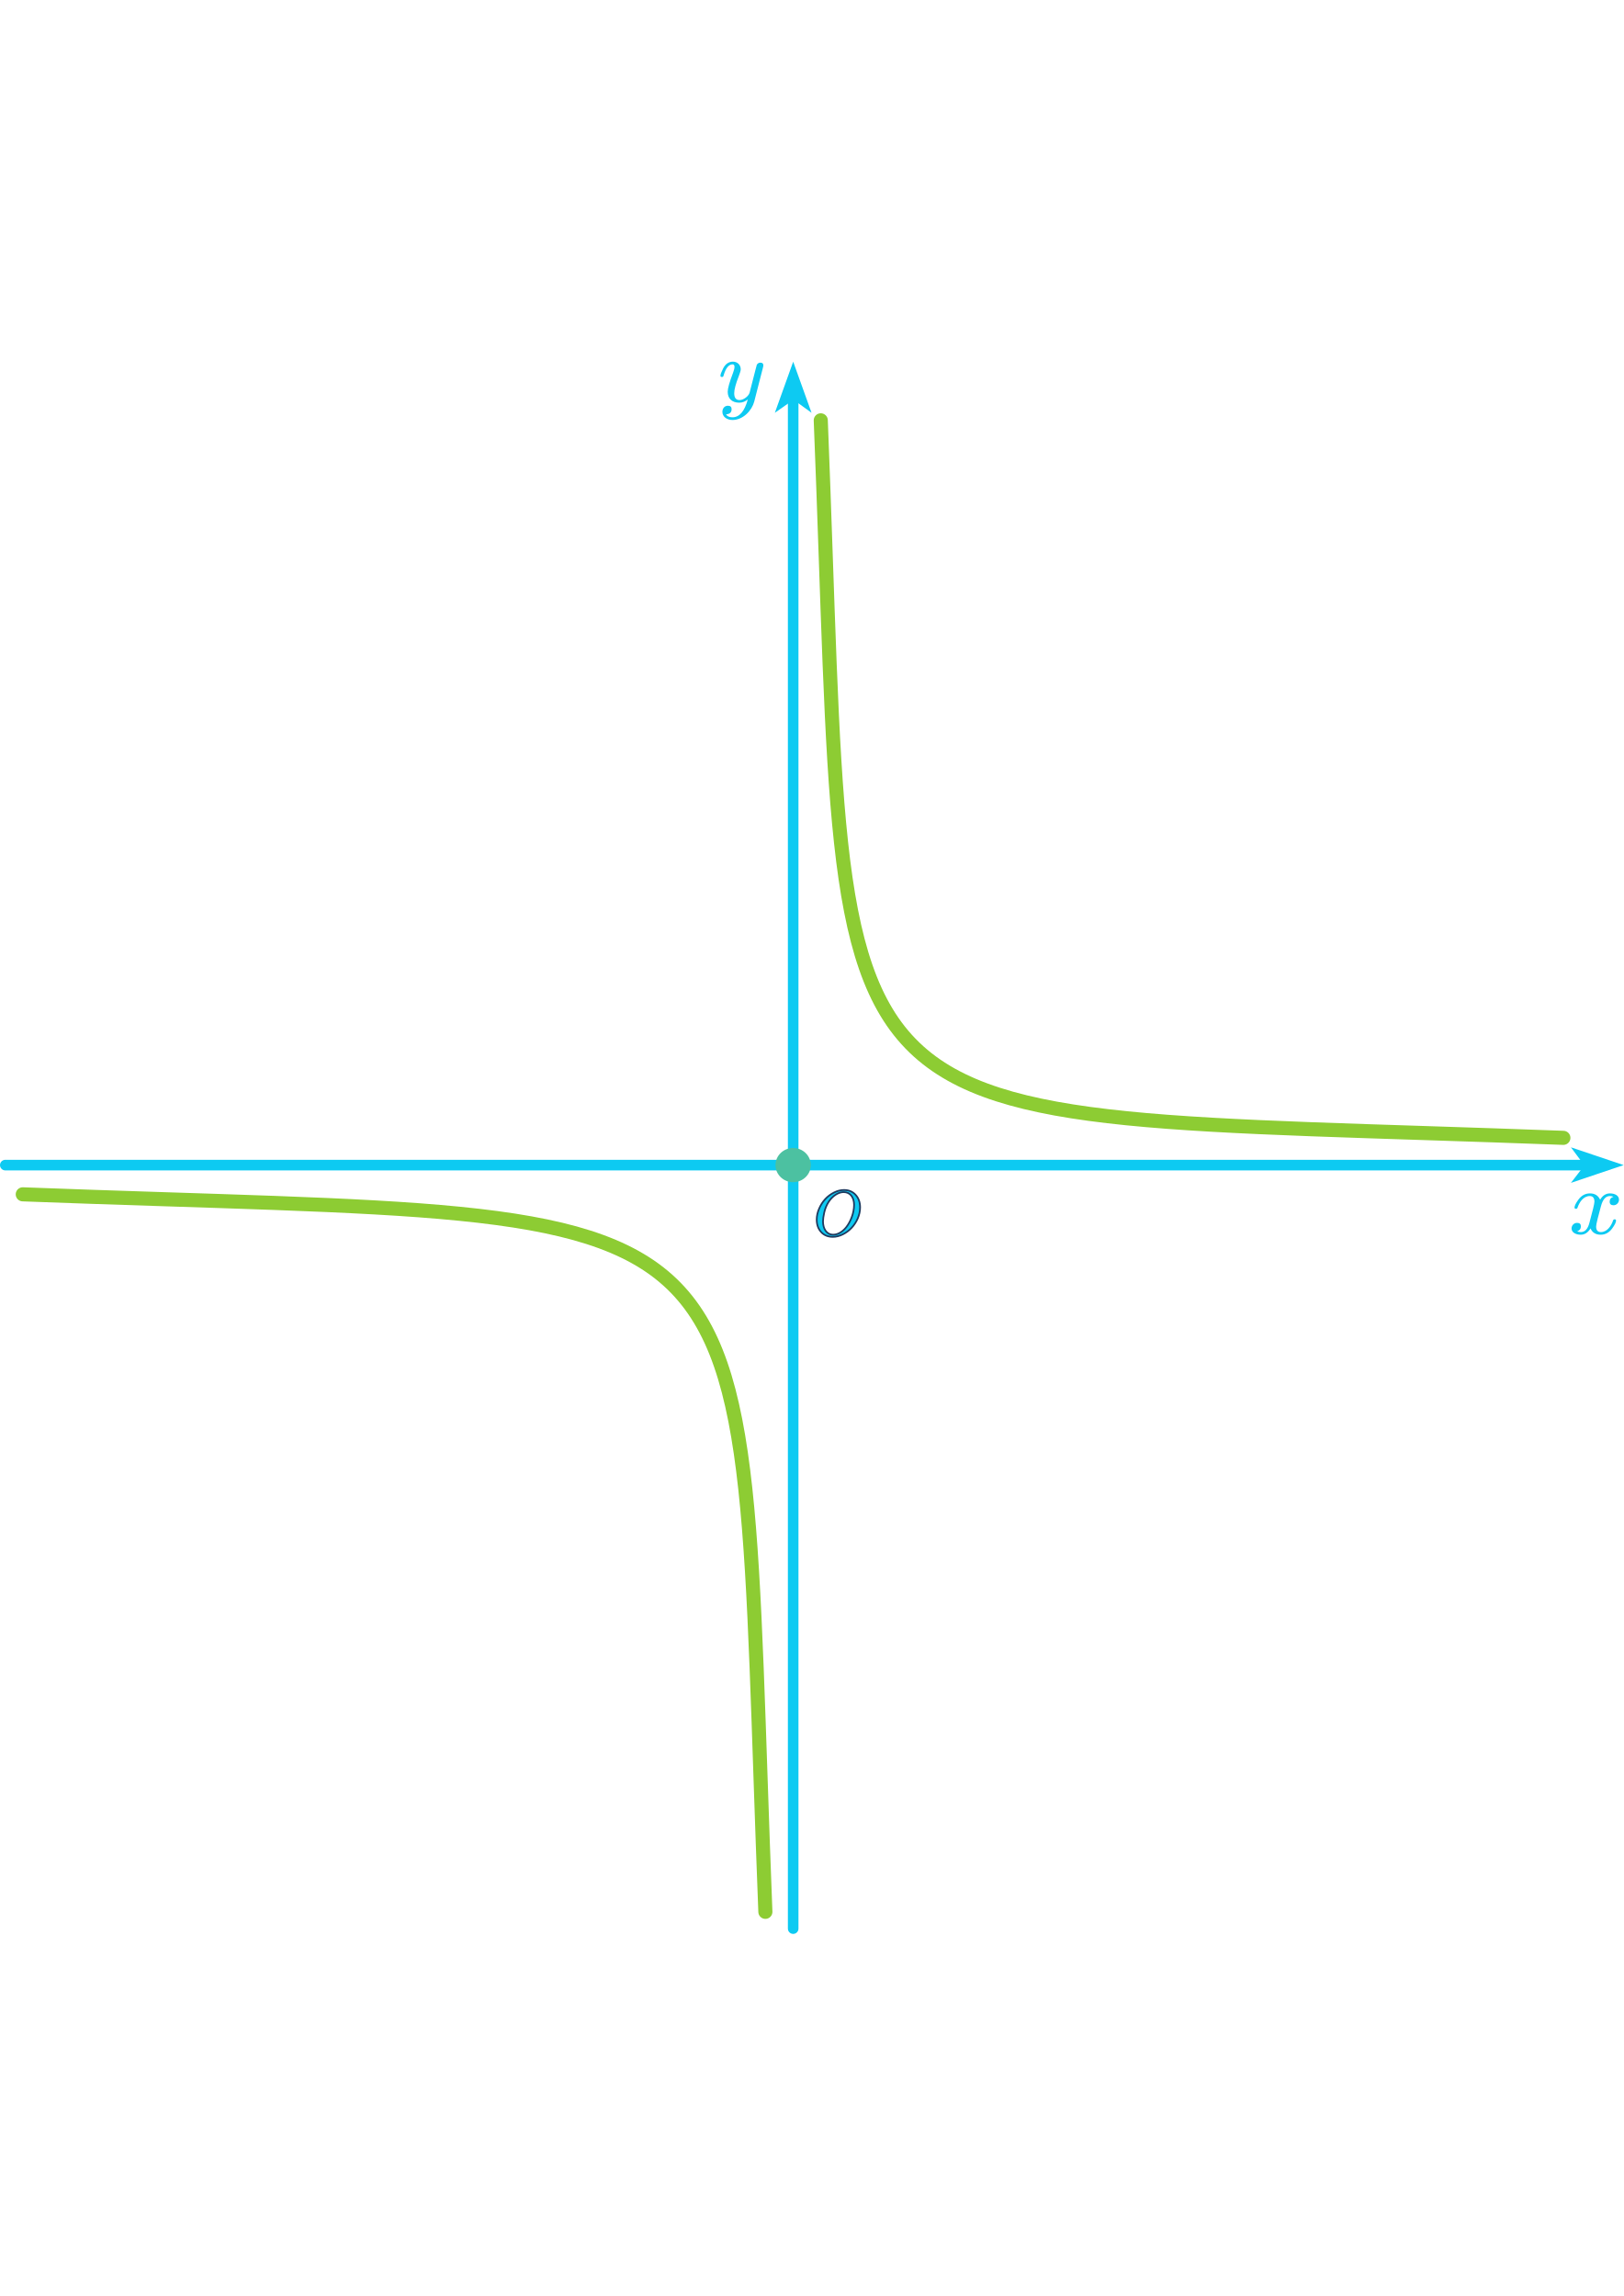
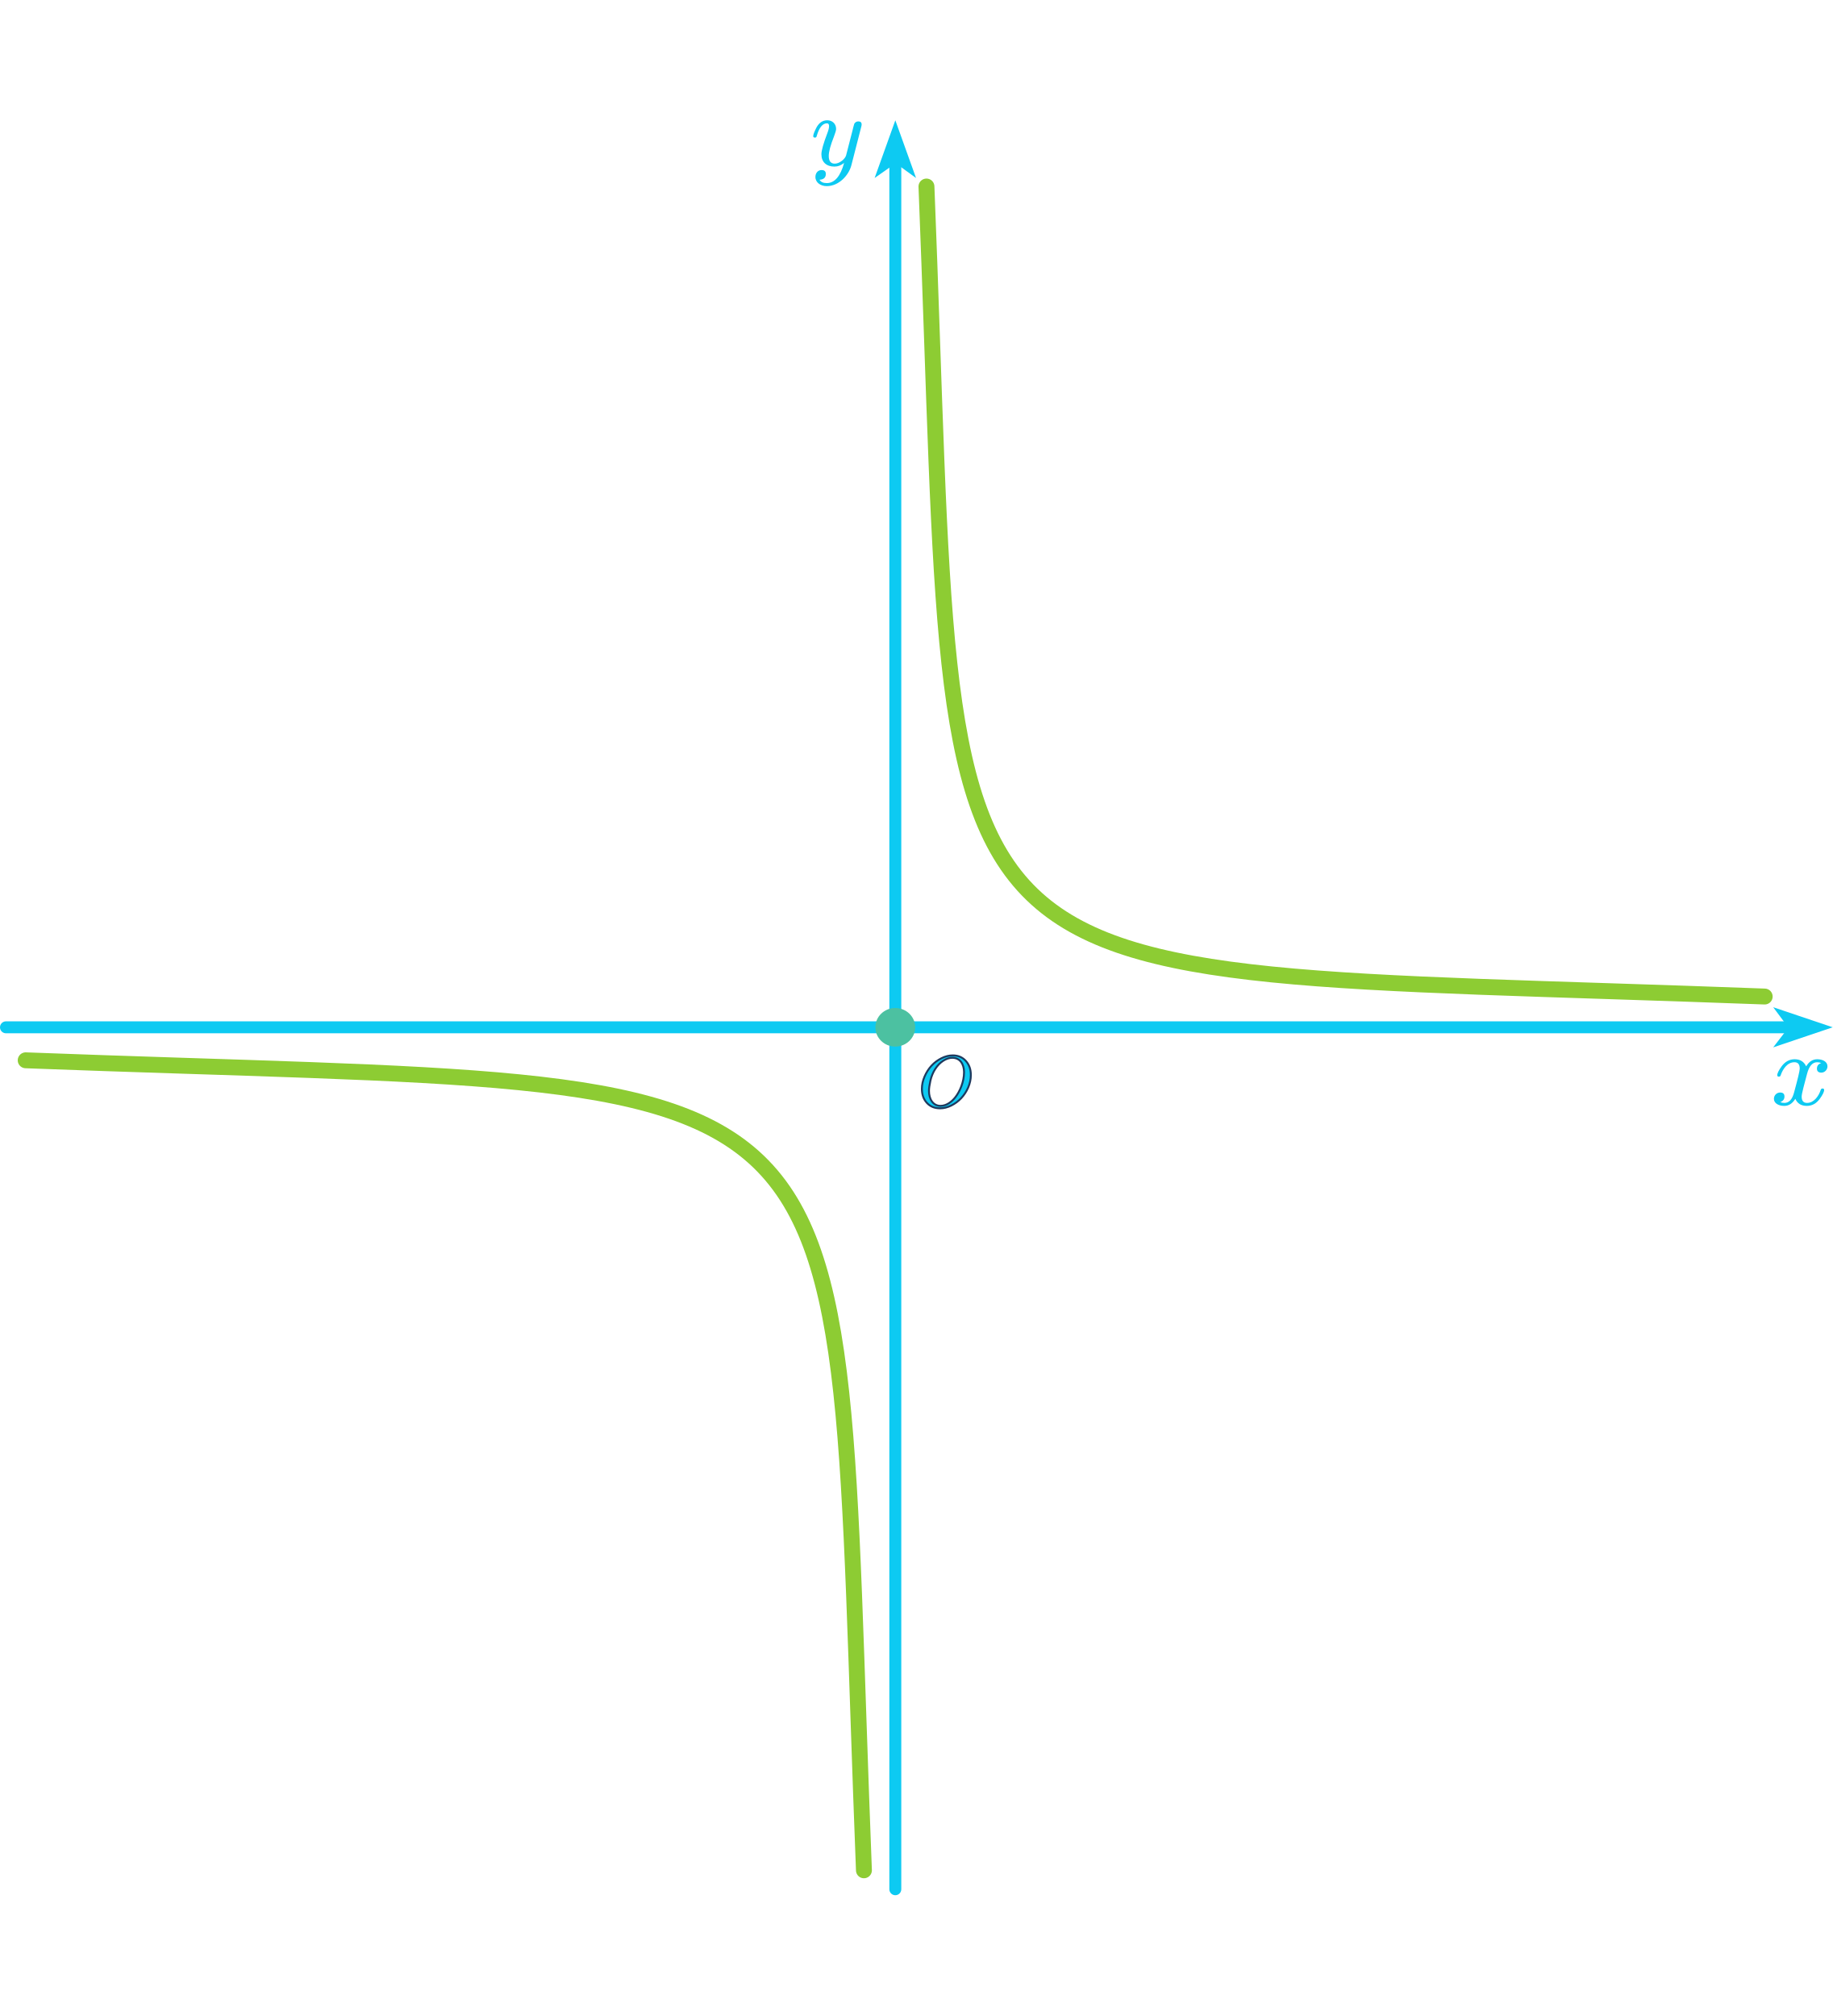
- <svg xmlns="http://www.w3.org/2000/svg" width="140" height="198" viewBox="0 0 960 930" version="1.1" xml:space="preserve" style="fill-rule:evenodd;clip-rule:evenodd;stroke-linecap:round;stroke-linejoin:round;stroke-miterlimit:1.5;">
+ <svg xmlns="http://www.w3.org/2000/svg" width="180" height="198" viewBox="0 0 960 930" version="1.1" xml:space="preserve" style="fill-rule:evenodd;clip-rule:evenodd;stroke-linecap:round;stroke-linejoin:round;stroke-miterlimit:1.5;">
  <g>
    <path id="MJX-3-NCM-I-1D466" d="M433.329,0c-2.476,0 -4.402,1.333 -5.777,3.999c-1.046,2.08 -1.596,3.52 -1.596,4.32c-0,0.48 0.275,0.746 0.88,0.746c0.771,0 0.826,-0.319 1.046,-1.119c1.265,-4.213 3.026,-6.346 5.282,-6.346c0.716,-0 1.101,0.48 1.101,1.44c-0,0.853 -0.275,2.079 -0.881,3.626c-2.091,5.492 -3.136,9.172 -3.136,11.145c-0,4.053 2.586,6.452 6.823,6.452c1.816,0 3.522,-0.639 5.063,-1.919c-1.926,7.039 -4.953,10.558 -9.08,10.558c-1.871,0 -3.136,-0.586 -3.797,-1.759c2.201,-0.107 3.302,-1.12 3.302,-3.04c-0,-1.333 -0.715,-2.026 -2.201,-2.026c-2.036,-0 -3.247,1.653 -3.247,3.626c0,2.933 2.752,4.799 5.943,4.799c6.328,0 11.501,-5.653 12.876,-10.878l5.173,-20.158c0.165,-0.586 0.22,-1.013 0.22,-1.28c0,-1.066 -0.605,-1.599 -1.761,-1.599c-0.88,-0 -1.596,0.426 -2.091,1.226c-0.33,1.12 -0.605,2.08 -0.77,2.88l-3.522,13.705c-0.55,1.919 -3.467,4.319 -5.943,4.319c-2.091,-0 -3.136,-1.333 -3.136,-4.053c-0,-2.24 0.935,-5.652 2.751,-10.238c0.715,-1.867 1.101,-3.147 1.101,-3.893c-0,-2.613 -1.926,-4.533 -4.623,-4.533Z" style="fill:#0dcaf2;fill-rule:nonzero;" />
  </g>
  <path d="M3.125,475.114l931.739,-0" style="fill:none;stroke:#0dcaf2;stroke-width:6.25px;" />
  <path d="M468.959,23.666l-0,902.943" style="fill:none;stroke:#0dcaf2;stroke-width:6.25px;" />
  <path d="M468.971,0.019l10.849,30.216l-10.671,-7.725l-11.027,7.725l10.849,-30.216Z" style="fill:#0dcaf2;" />
  <path d="M959.972,475.105l-31.18,10.514l7.972,-10.341l-7.972,-10.686l31.18,10.513Z" style="fill:#0dcaf2;" />
  <g>
    <path id="MJX-1-NCM-I-1D465" d="M957.22,495.566c0,-2.482 -2.534,-3.723 -5.35,-3.723c-2.422,-0 -4.337,1.241 -5.802,3.723c-1.182,-2.482 -3.154,-3.723 -6.026,-3.723c-2.76,-0 -5.013,1.241 -6.816,3.669c-1.52,2.104 -2.309,3.668 -2.309,4.693c0,0.486 0.282,0.756 0.845,0.756c0.507,-0 0.845,-0.27 0.957,-0.756c1.071,-3.129 3.436,-6.798 7.21,-6.798c1.859,0 2.76,1.133 2.76,3.345c-0,1.133 -1.014,5.342 -2.985,12.571c-0.958,3.615 -2.648,5.395 -5.069,5.395c-0.789,0 -1.521,-0.161 -2.141,-0.431c1.465,-0.54 2.197,-1.511 2.197,-2.914c-0,-1.402 -0.732,-2.104 -2.253,-2.104c-1.859,0 -3.267,1.511 -3.267,3.291c0,2.482 2.647,3.723 5.407,3.723c2.366,-0 4.281,-1.241 5.802,-3.723c1.07,2.482 3.097,3.723 6.026,3.723c2.704,-0 4.957,-1.241 6.759,-3.669c1.521,-2.104 2.309,-3.668 2.309,-4.694c0,-0.485 -0.281,-0.755 -0.844,-0.755c-0.507,0 -0.789,0.27 -0.958,0.755c-0.957,3.076 -3.492,6.798 -7.153,6.798c-1.859,0 -2.816,-1.079 -2.816,-3.291c-0,-0.701 0.281,-2.212 0.901,-4.639l1.915,-7.284c1.07,-4.046 2.816,-6.097 5.294,-6.097c0.789,0 1.521,0.162 2.141,0.432c-1.521,0.486 -2.253,1.457 -2.253,2.913c-0,1.403 0.788,2.105 2.309,2.105c1.802,-0 3.21,-1.565 3.21,-3.291Z" style="fill:#0dcaf2;fill-rule:nonzero;" />
  </g>
  <g>
    <g>
      <path id="MJX-45-NCM-I-1D442" d="M507.117,506.683c0.928,-2.174 1.41,-4.348 1.41,-6.56c0,-2.975 -0.853,-5.416 -2.598,-7.362c-1.744,-1.945 -4.045,-2.936 -6.903,-2.936c-1.967,-0 -3.935,0.495 -5.902,1.487c-4.008,2.022 -6.94,5.225 -8.833,9.573c-0.928,2.136 -1.411,4.272 -1.411,6.446c0,3.013 0.854,5.454 2.598,7.361c1.745,1.907 4.046,2.861 6.941,2.861c1.93,-0 3.86,-0.496 5.827,-1.45c4.046,-2.021 6.978,-5.187 8.871,-9.42m-2.153,-8.048c0,5.073 -2.227,10.145 -4.602,13.159c-1.633,2.097 -4.454,4.462 -7.72,4.462c-3.972,0 -6.05,-3.547 -6.05,-7.857c-0,-1.335 0.26,-3.127 0.742,-5.301c1.002,-4.501 3.526,-8.468 6.829,-10.527c1.596,-0.992 3.155,-1.488 4.64,-1.488c4.008,0 6.161,3.28 6.161,7.552Z" style="fill:#0dcaf2;fill-rule:nonzero;stroke:#1e3a5f;stroke-width:1px;stroke-linecap:butt;stroke-miterlimit:2;" />
    </g>
  </g>
  <path d="M458.513,475.104c0,-5.577 4.673,-10.106 10.429,-10.106c5.755,0 10.428,4.529 10.428,10.106c0,5.578 -4.673,10.106 -10.428,10.106c-5.756,0 -10.429,-4.528 -10.429,-10.106Z" style="fill:#4cc1a1;" />
  <path d="M485.273,34.703c17.598,440.412 -16.315,407.178 439.061,424.289" style="fill:none;stroke:#8dcc33;stroke-width:8.33px;" />
  <path d="M452.52,916.685c-17.327,-441.573 16.437,-406.979 -439.062,-424.288" style="fill:none;stroke:#8dcc33;stroke-width:8.33px;" />
</svg>
